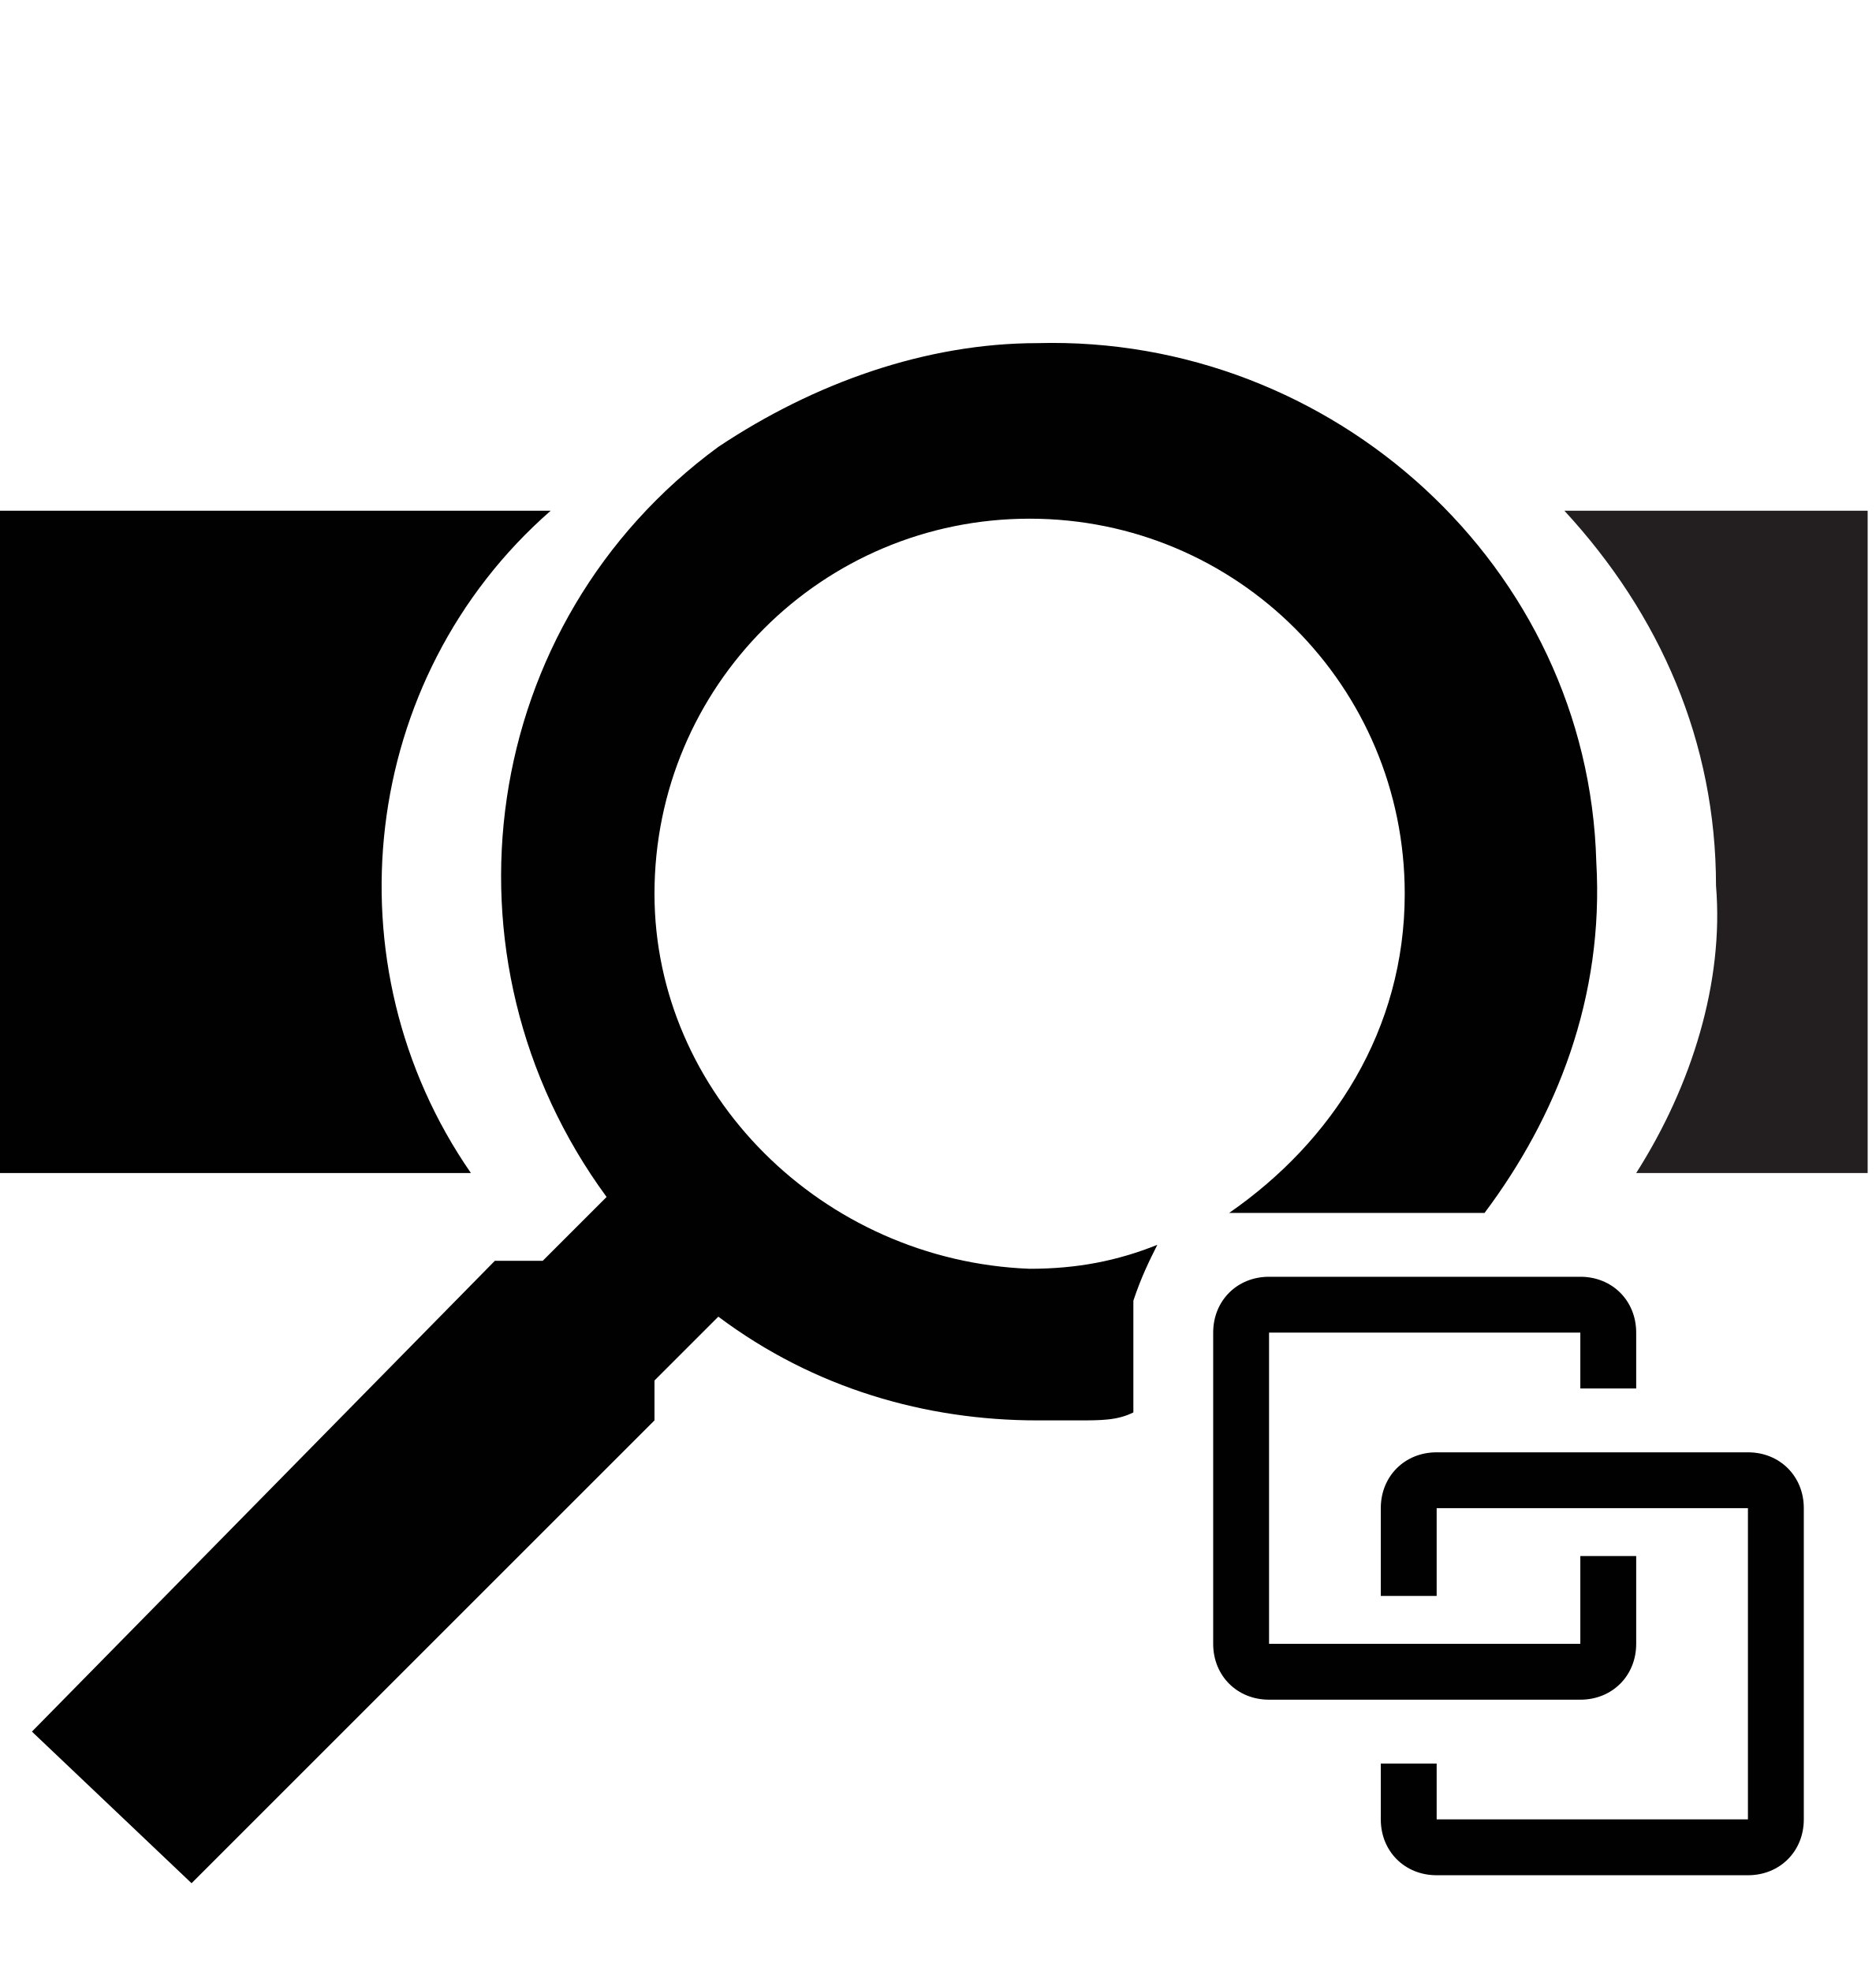
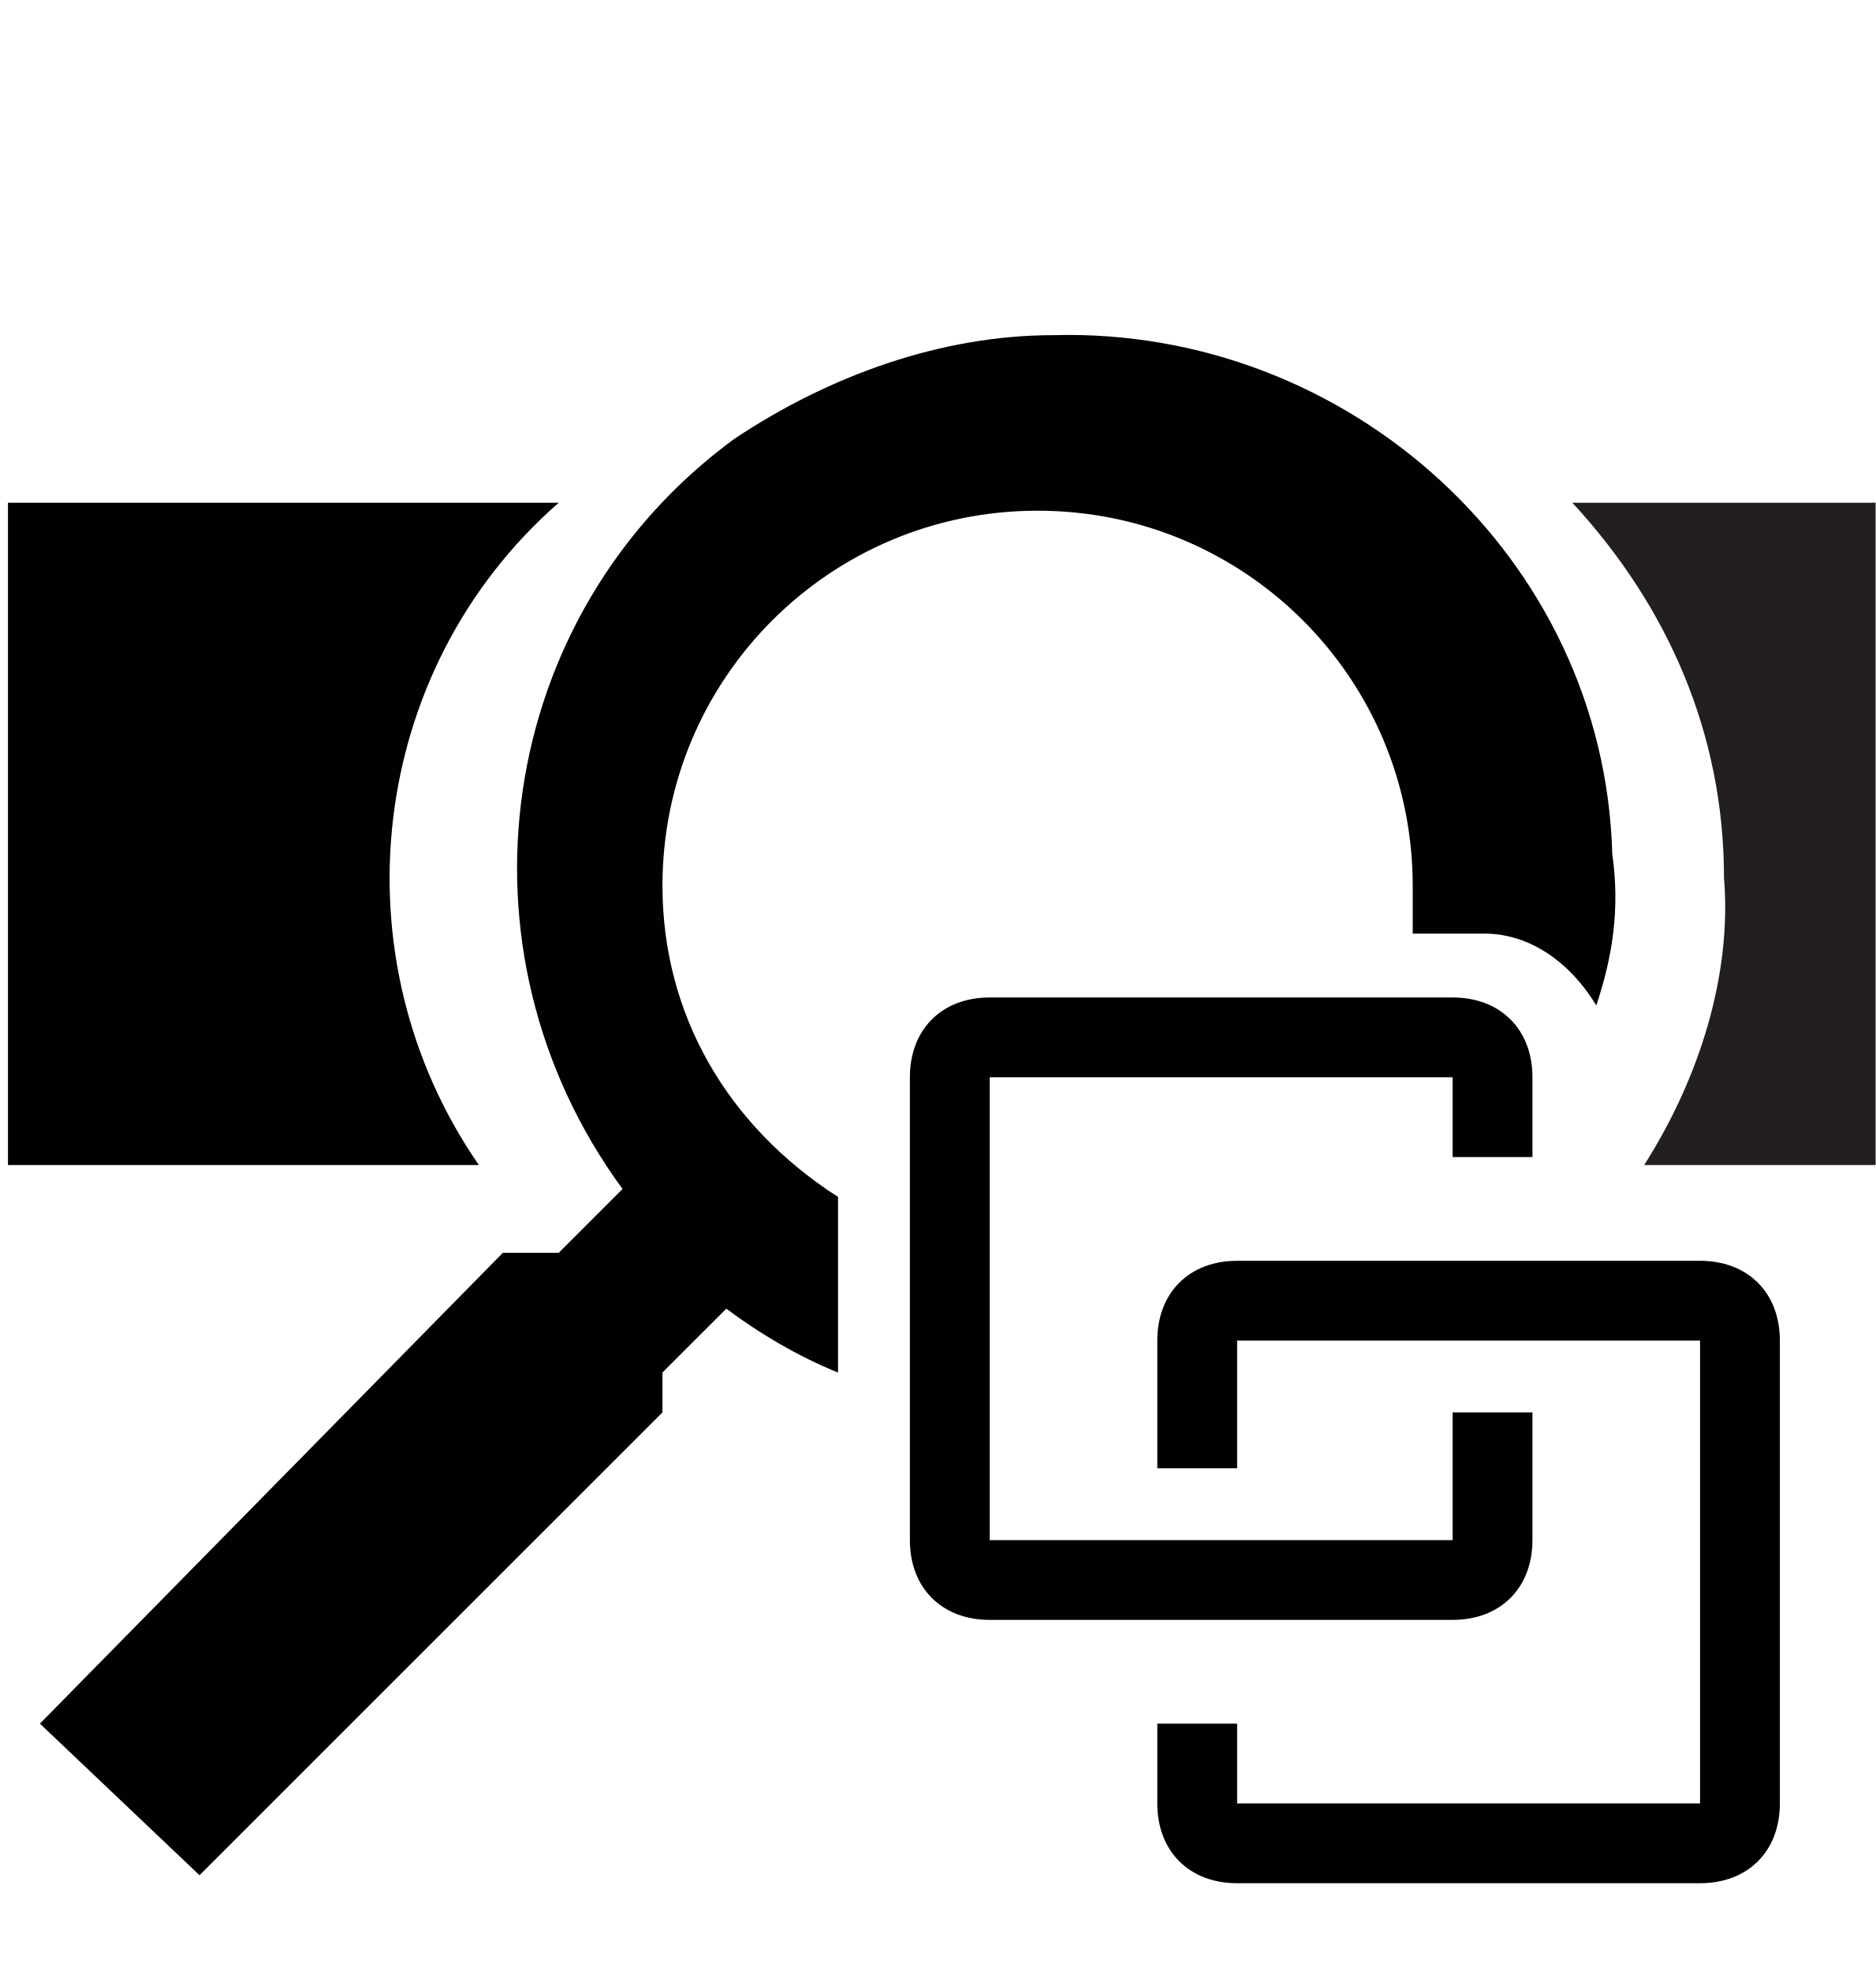
<svg xmlns="http://www.w3.org/2000/svg" version="1.1" id="Layer_1" x="0px" y="0px" viewBox="0 0 23.5 24.7" style="enable-background:new 0 0 23.5 24.7;" xml:space="preserve">
  <style type="text/css">
	.st0{fill:#231F20;}
	.st1{fill:#010101;}
	.st2{fill:none;}
</style>
-   <path class="st0" d="M20.5,14.7h2.9V6.4h-3.8c1.2,1.3,1.9,2.9,1.9,4.7C21.6,12.3,21.2,13.6,20.5,14.7z" />
-   <path class="st1" d="M0,6.4v8.3h5.9c-1.8-2.6-1.4-6.2,1-8.3C6.9,6.4,0,6.4,0,6.4z" />
+   <path class="st0" d="M20.6,14.6h2.9V6.3h-3.8c1.2,1.3,1.9,2.9,1.9,4.7C21.7,12.2,21.3,13.5,20.6,14.6z" />
+   <path class="st1" d="M0.1,6.3v8.3H6C4.2,12,4.6,8.4,7,6.3C7,6.3,0.1,6.3,0.1,6.3z" />
  <g>
-     <path class="st2" d="M17.6,11.2c0-2.6-2.1-4.7-4.7-4.7c-2.6,0-4.7,2.1-4.7,4.7c0,2.5,2.1,4.6,4.7,4.7c0.6,0,1.1-0.1,1.6-0.3   c0.2-0.3,0.5-0.4,0.9-0.4h0C16.7,14.3,17.6,12.8,17.6,11.2z" />
-     <path class="st1" d="M14.5,15.6c-0.5,0.2-1,0.3-1.6,0.3c-2.6-0.1-4.7-2.2-4.7-4.7c0,0,0-0.1,0-0.1s0,0,0,0.1c0-2.6,2.1-4.7,4.7-4.7   c2.6,0,4.7,2.1,4.7,4.7c0,1.7-0.9,3.1-2.2,4h3.2c0.9-1.2,1.5-2.7,1.4-4.4c-0.1-3.7-3.3-6.6-7-6.5c-1.4,0-2.8,0.5-4,1.3   C6,7.8,5.4,12,7.6,15l-0.8,0.8H6.2l-5.8,5.9l2,1.9l5.8-5.8v-0.5L9,16.5c1.2,0.9,2.6,1.3,4,1.3c0.2,0,0.3,0,0.5,0   c0.3,0,0.5,0,0.7-0.1v-1.4C14.3,16,14.4,15.8,14.5,15.6z" />
+     <path class="st2" d="M11.9,11.6h5.7c0-0.2,0-0.4,0-0.6c0-2.6-2.1-4.7-4.7-4.7c-2.6,0-4.7,2.1-4.7,4.7c0,1.6,0.9,3.1,2.2,3.9v-1.9   C10.5,12.3,11.1,11.6,11.9,11.6z" />
+     <path class="st1" d="M8.3,11.1C8.3,11,8.3,11,8.3,11.1C8.3,11,8.3,11,8.3,11.1c0-2.6,2.1-4.7,4.7-4.7c2.6,0,4.7,2.1,4.7,4.7   c0,0.2,0,0.4,0,0.6h0.9c0.6,0,1.1,0.4,1.4,0.9c0.2-0.6,0.3-1.2,0.2-1.9c-0.1-3.7-3.3-6.6-7-6.5c-1.4,0-2.8,0.5-4,1.3   c-3,2.2-3.6,6.4-1.4,9.4l-0.8,0.8H6.3l-5.8,5.9l2,1.9l5.8-5.8v-0.5l0.8-0.8c0.4,0.3,0.9,0.6,1.4,0.8V15C9.1,14.1,8.3,12.7,8.3,11.1   z" />
  </g>
-   <path class="st1" d="M15.9,16c-0.4,0-0.7,0.3-0.7,0.7l0,0v3.9c0,0.4,0.3,0.7,0.7,0.7l0,0h3.9c0.4,0,0.7-0.3,0.7-0.7l0,0v-1.1h-0.7  v1.1h-3.9v-3.9h3.9v0.7h0.7v-0.7c0-0.4-0.3-0.7-0.7-0.7l0,0 M18,18.2c-0.4,0-0.7,0.3-0.7,0.7l0,0V20H18v-1.1h3.9v3.9H18v-0.7h-0.7  v0.7c0,0.4,0.3,0.7,0.7,0.7l0,0h3.9c0.4,0,0.7-0.3,0.7-0.7l0,0v-3.9c0-0.4-0.3-0.7-0.7-0.7l0,0H18" />
+   <path class="st1" d="M12.4,12.5c-0.6,0-1,0.4-1,1l0,0v5.8c0,0.6,0.4,1,1,1l0,0h5.8c0.6,0,1-0.4,1-1l0,0v-1.6h-1v1.6h-5.8v-5.8h5.8v1  h1v-1c0-0.6-0.4-1-1-1l0,0 M15.5,15.8c-0.6,0-1,0.4-1,1l0,0v1.6h1v-1.6h5.8v5.8h-5.8v-1h-1v1c0,0.6,0.4,1,1,1l0,0h5.8  c0.6,0,1-0.4,1-1l0,0v-5.8c0-0.6-0.4-1-1-1l0,0H15.5" />
</svg>
